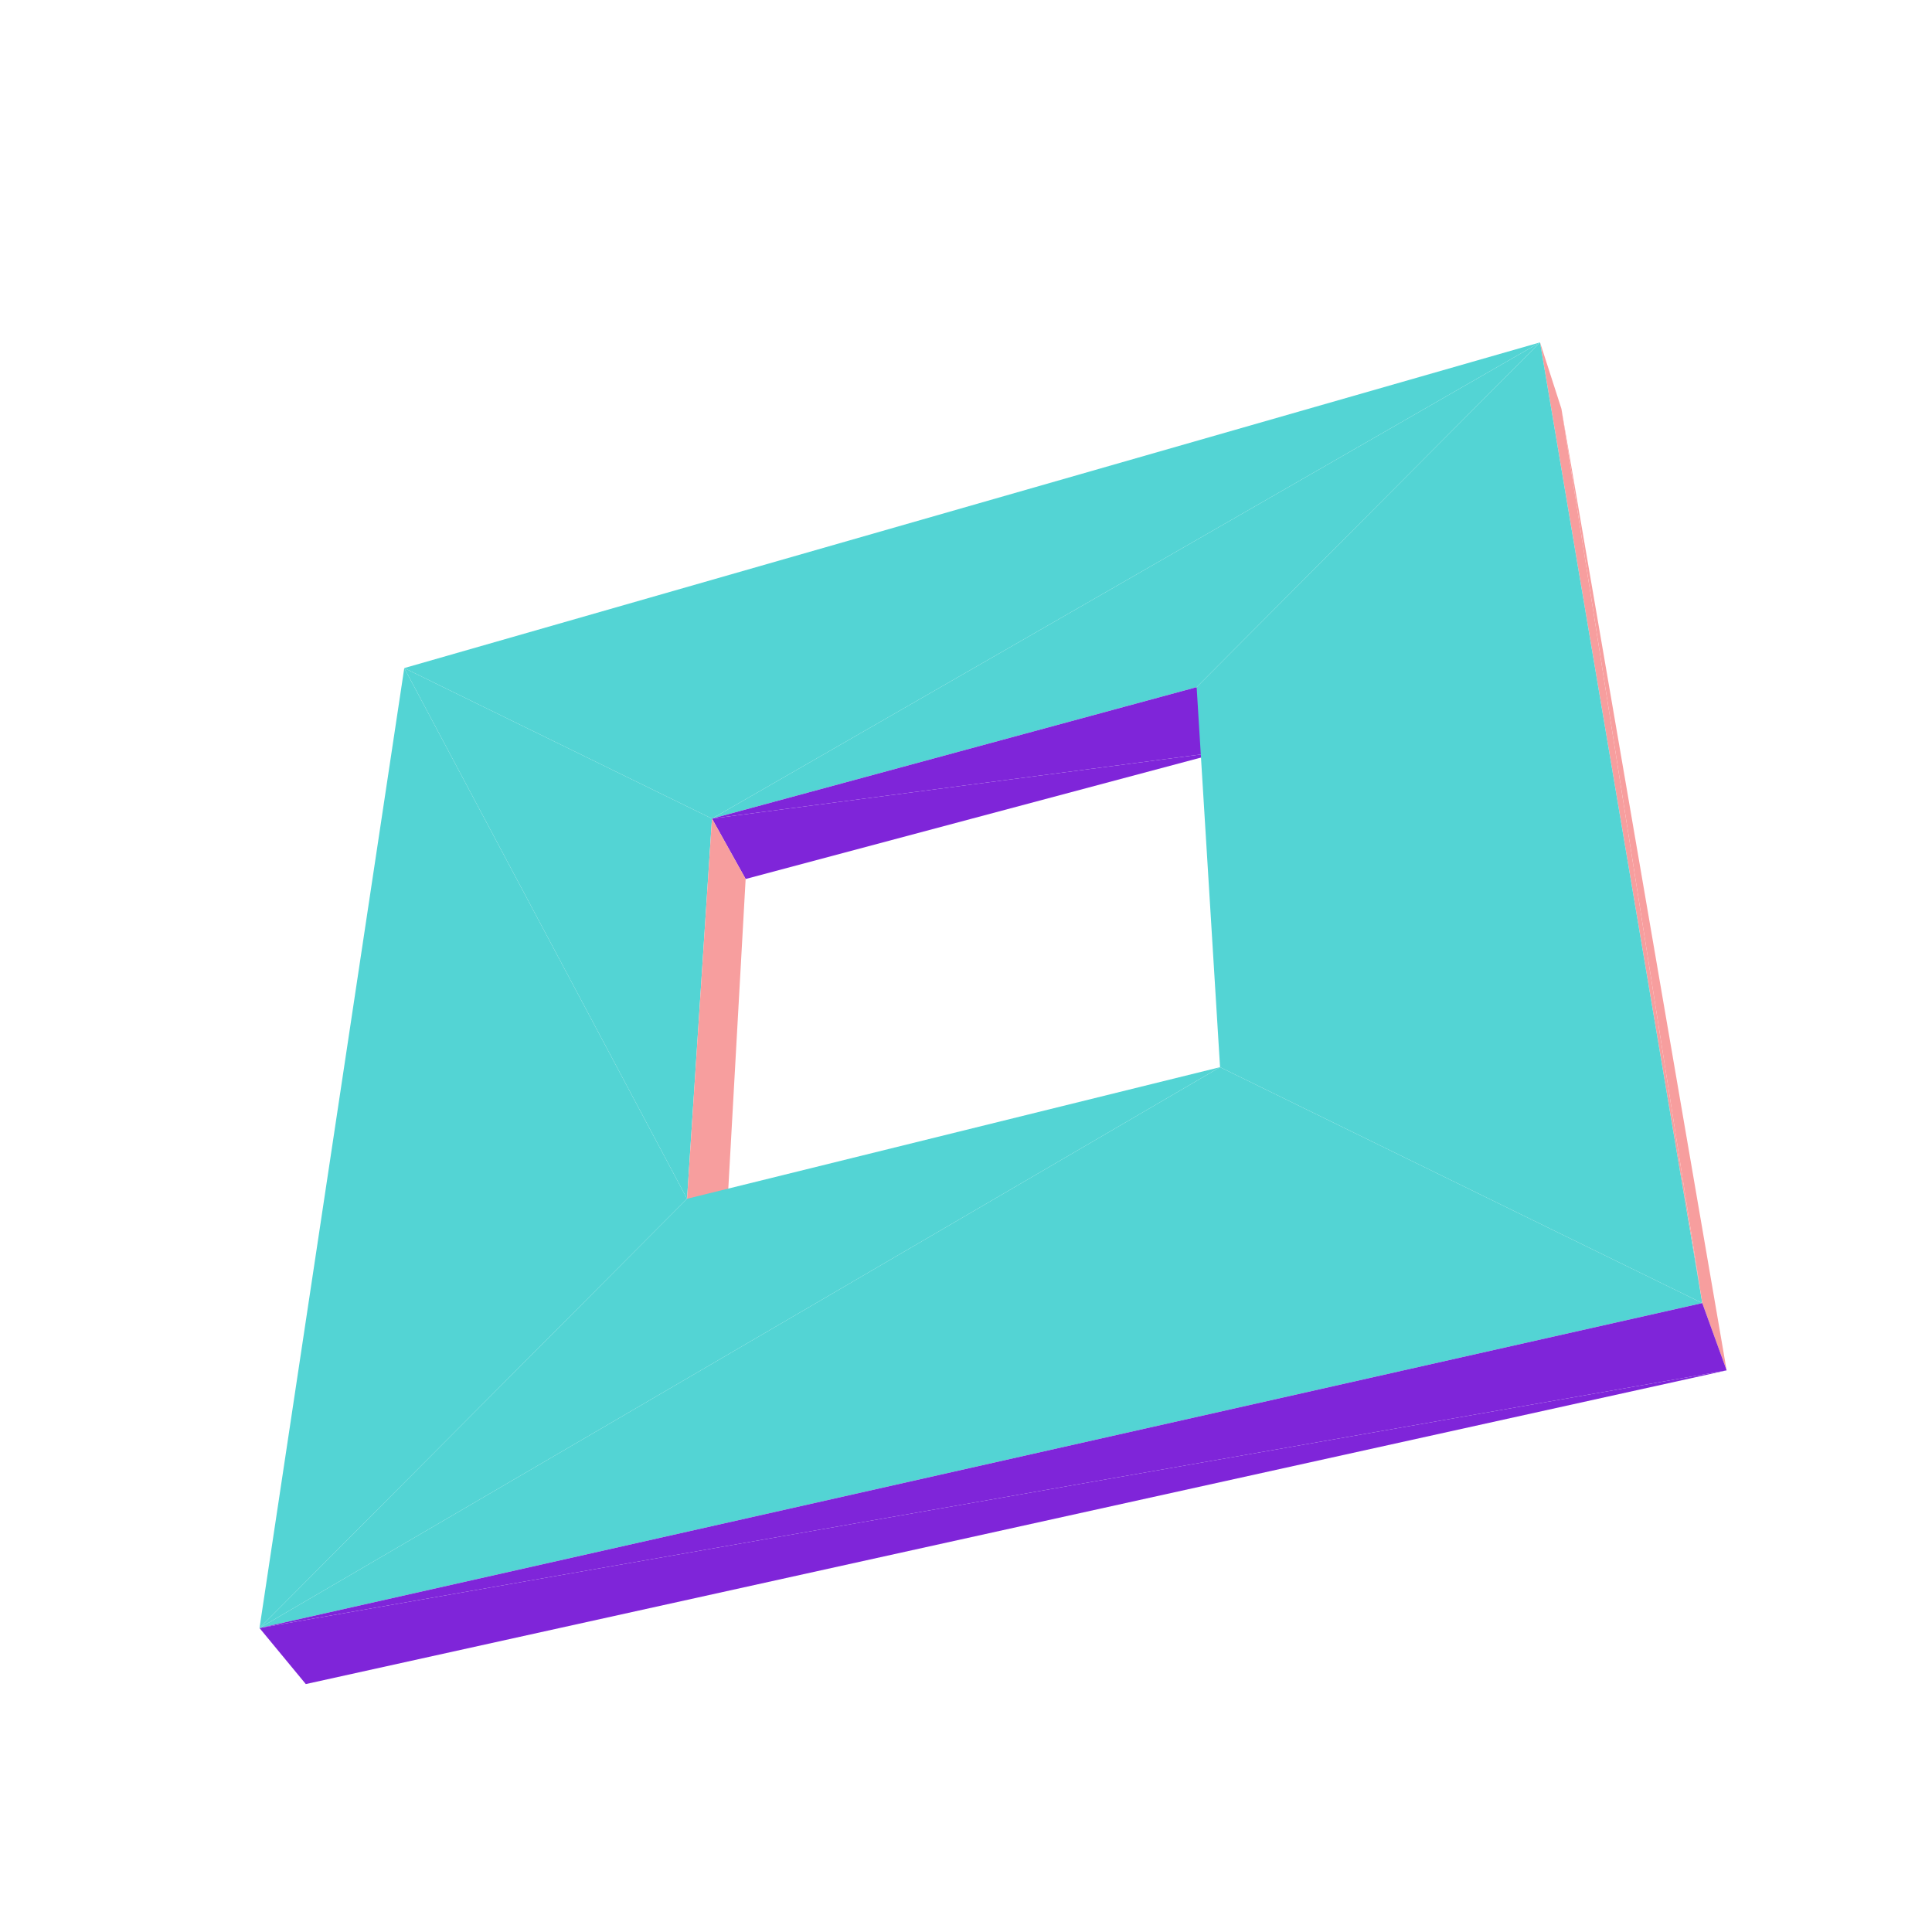
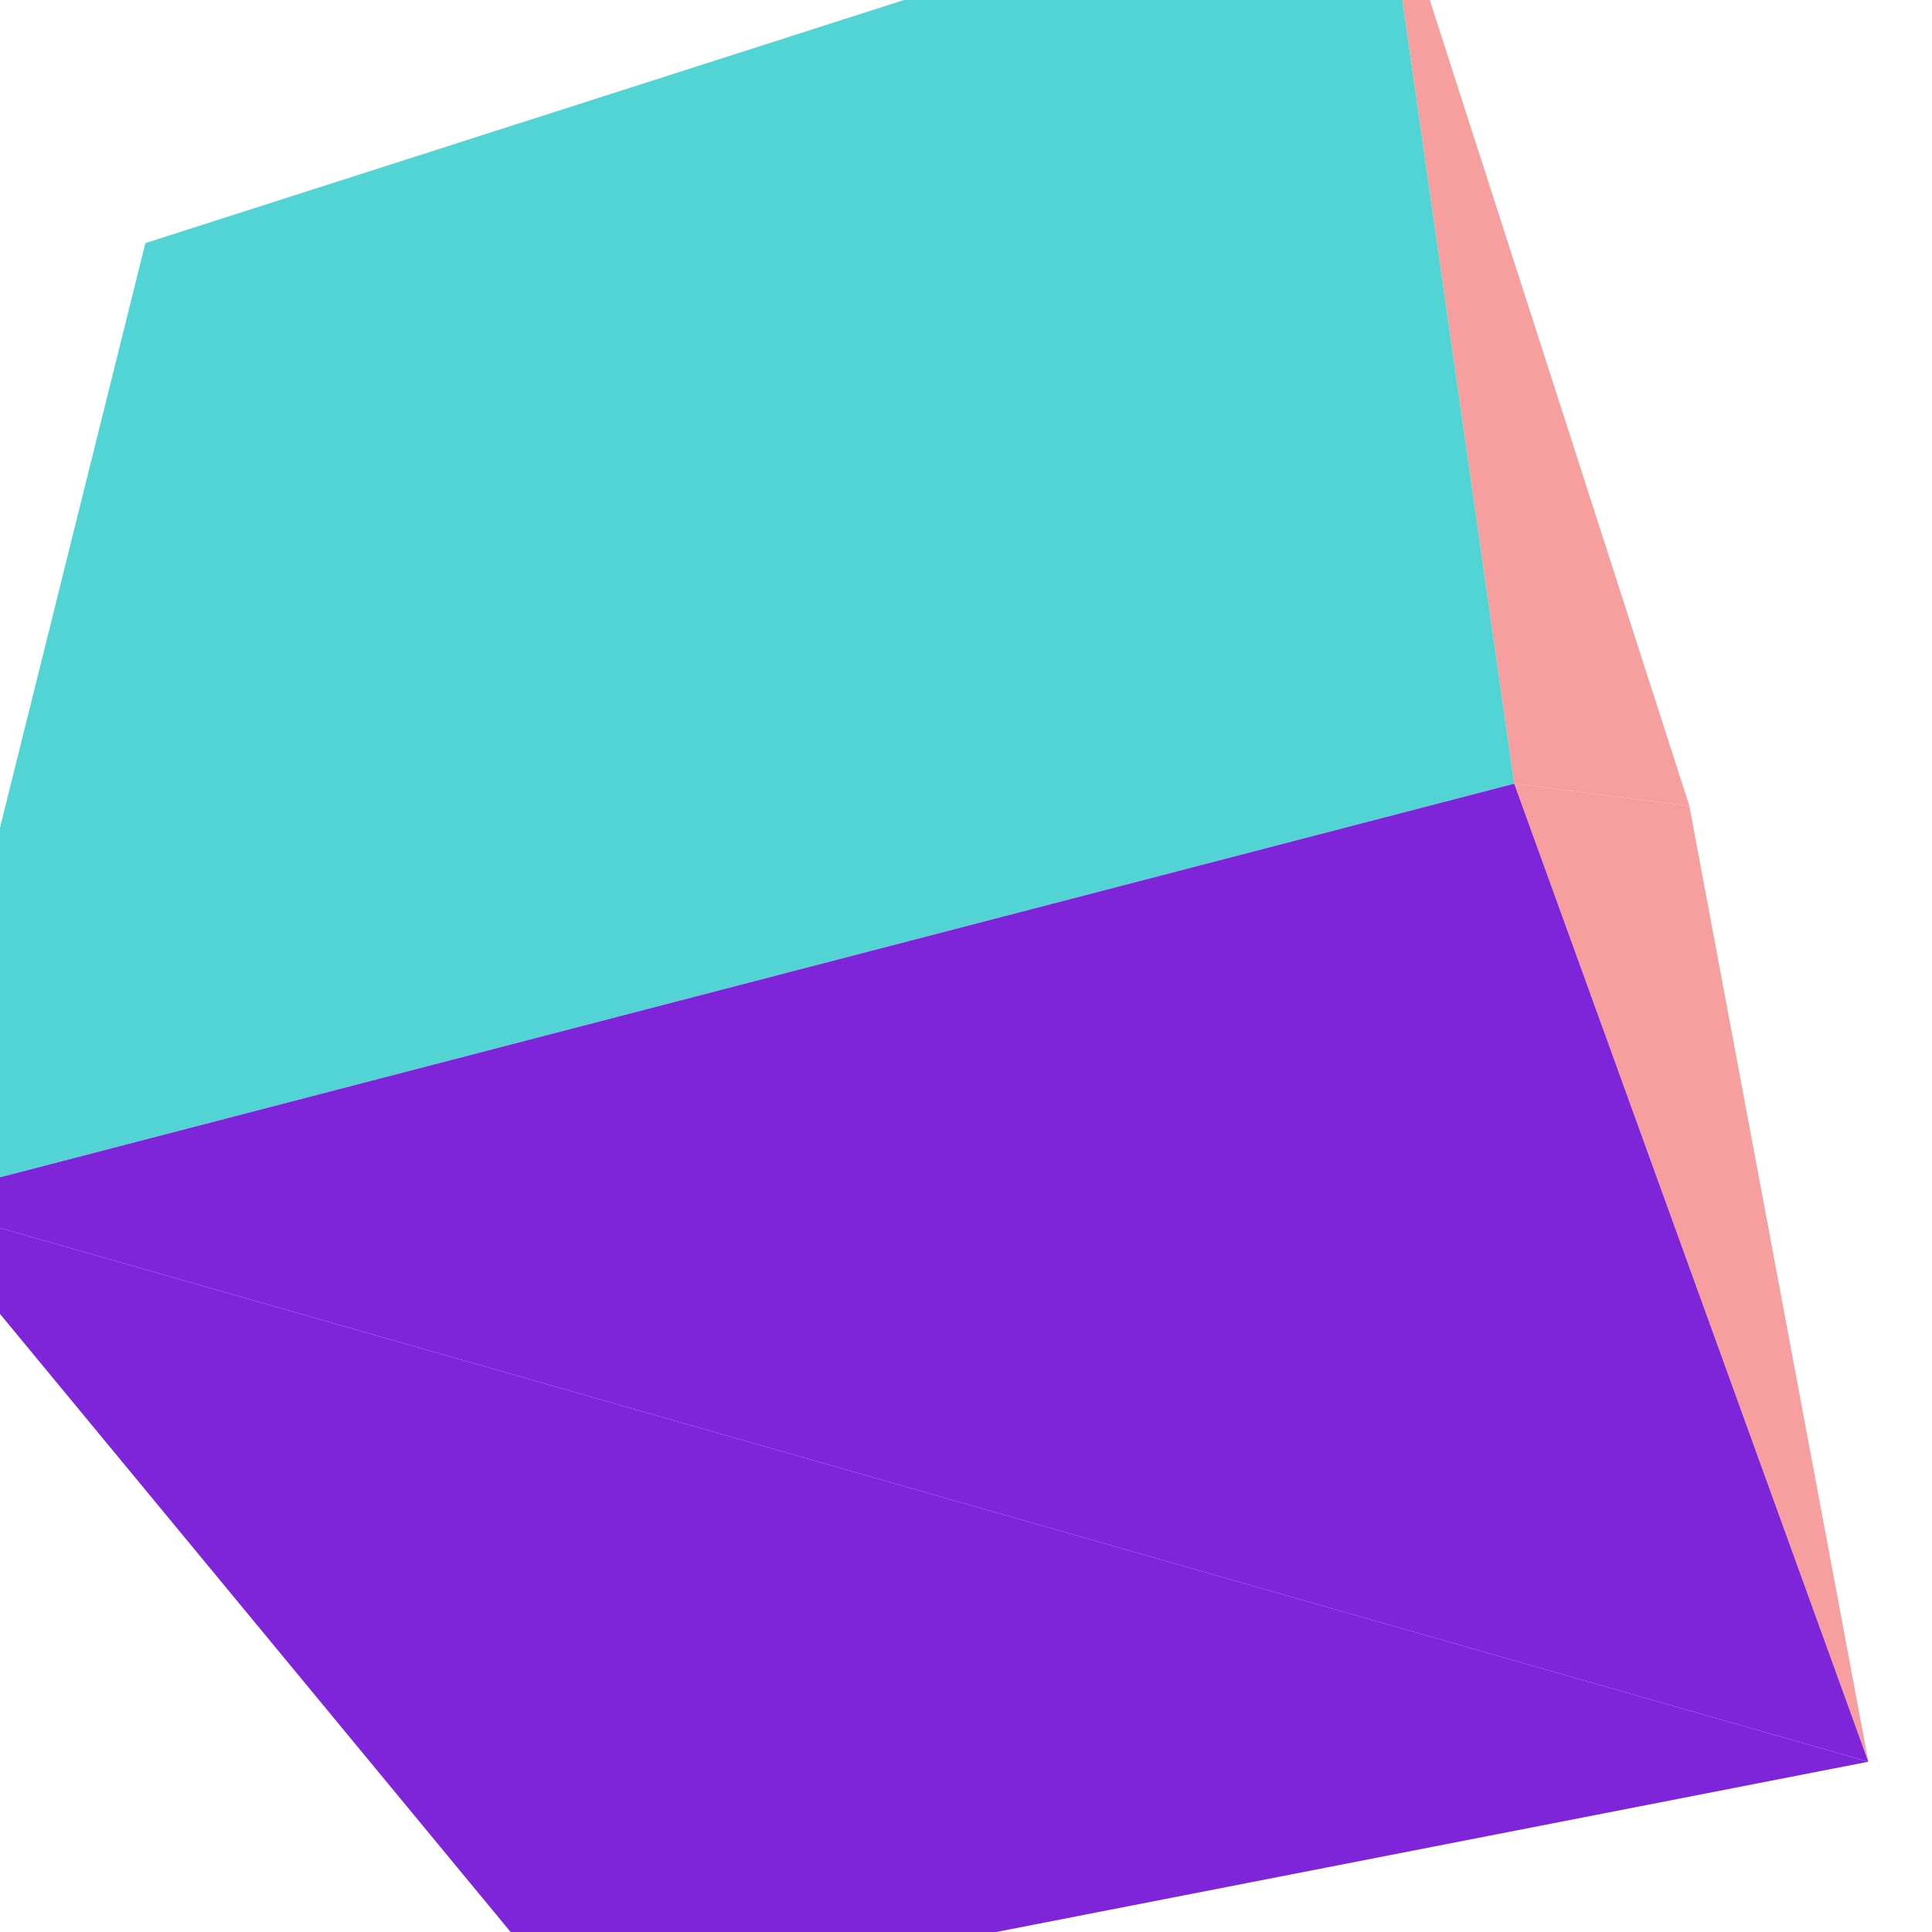
<svg xmlns="http://www.w3.org/2000/svg" viewBox="-250 -250 500 500" width="500" height="500">
-   <path d="M148.562,-161.389L-145.376,-77.103L-65.741,-38.144z" style="fill:rgb(83,212,212)" />
-   <path d="M66.8,-55.543L-65.741,-38.144L-57.03,-22.516z" style="fill:rgb(127,37,217)" />
-   <path d="M-145.376,-77.103L-72.189,60.241L-65.741,-38.144zM148.562,-161.389L-65.741,-38.144L59.691,-72.164z" style="fill:rgb(83,212,212)" />
-   <path d="M66.8,-55.543L59.691,-72.164L-65.741,-38.144z" style="fill:rgb(127,37,217)" />
-   <path d="M-57.03,-22.516L-65.741,-38.144L-72.189,60.241zM-57.03,-22.516L-72.189,60.241L-62.535,75.816z" style="fill:rgb(247,158,158)" />
-   <path d="M-145.376,-77.103L-182.841,171.334L-72.189,60.241z" style="fill:rgb(83,212,212)" />
-   <path d="M154.097,-144.207L148.562,-161.389L190.548,87.237z" style="fill:rgb(247,158,158)" />
-   <path d="M59.691,-72.164L190.548,87.237L148.562,-161.389zM65.749,26.183L-72.189,60.241L-182.841,171.334zM59.691,-72.164L65.749,26.183L190.548,87.237z" style="fill:rgb(83,212,212)" />
-   <path d="M154.097,-144.207L190.548,87.237L196.852,104.65z" style="fill:rgb(247,158,158)" />
-   <path d="M196.852,104.65L-182.841,171.334L-170.86,185.837z" style="fill:rgb(127,37,217)" />
-   <path d="M65.749,26.183L-182.841,171.334L190.548,87.237z" style="fill:rgb(83,212,212)" />
-   <path d="M196.852,104.65L190.548,87.237L-182.841,171.334z" style="fill:rgb(127,37,217)" />
+   <path d="M187.199,-41.446L107.288,-289.518L141.88,-47.184z" style="fill:rgb(247,158,158)" />
+   <path d="M233.523,205.936L-274.048,60.932L-100.398,271.128z" style="fill:rgb(127,37,217)" />
+   <path d="M187.199,-41.446L141.88,-47.184L233.523,205.936z" style="fill:rgb(247,158,158)" />
+   <path d="M141.88,-47.184L107.288,-289.518L-212.373,-187.085zM141.88,-47.184L-212.373,-187.085L-274.048,60.932z" style="fill:rgb(83,212,212)" />
+   <path d="M233.523,205.936L141.88,-47.184L-274.048,60.932z" style="fill:rgb(127,37,217)" />
</svg>
